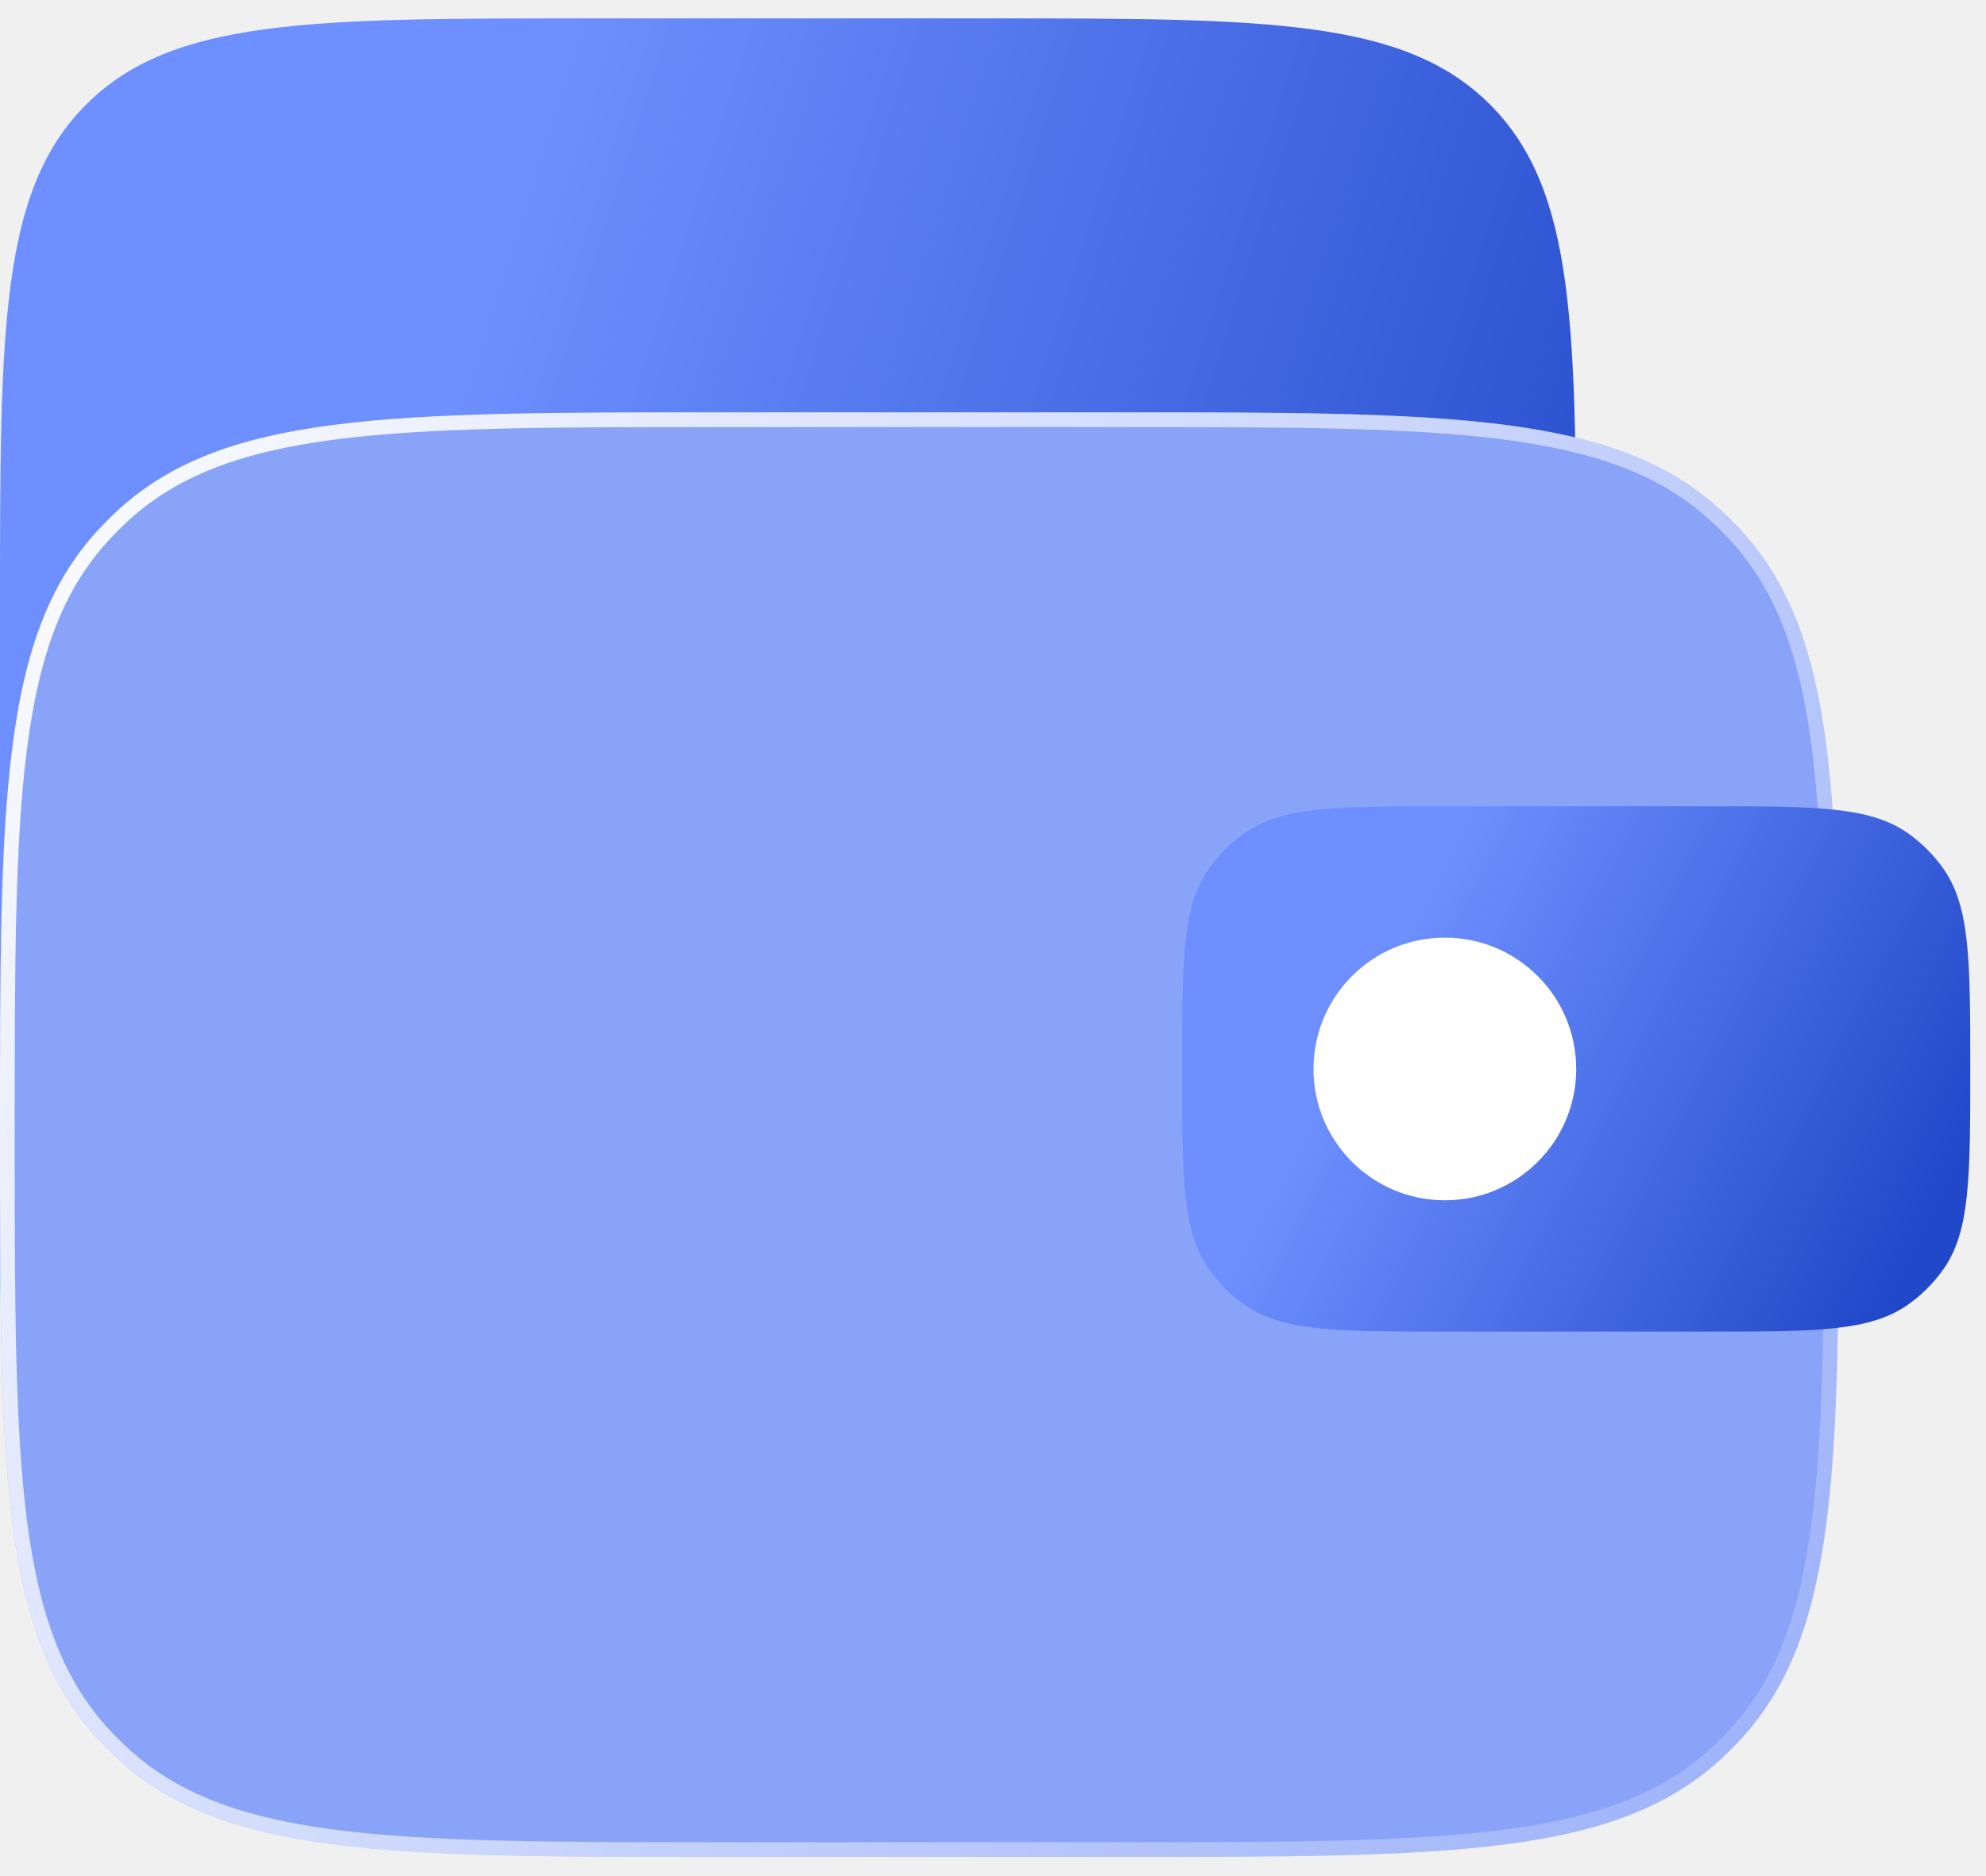
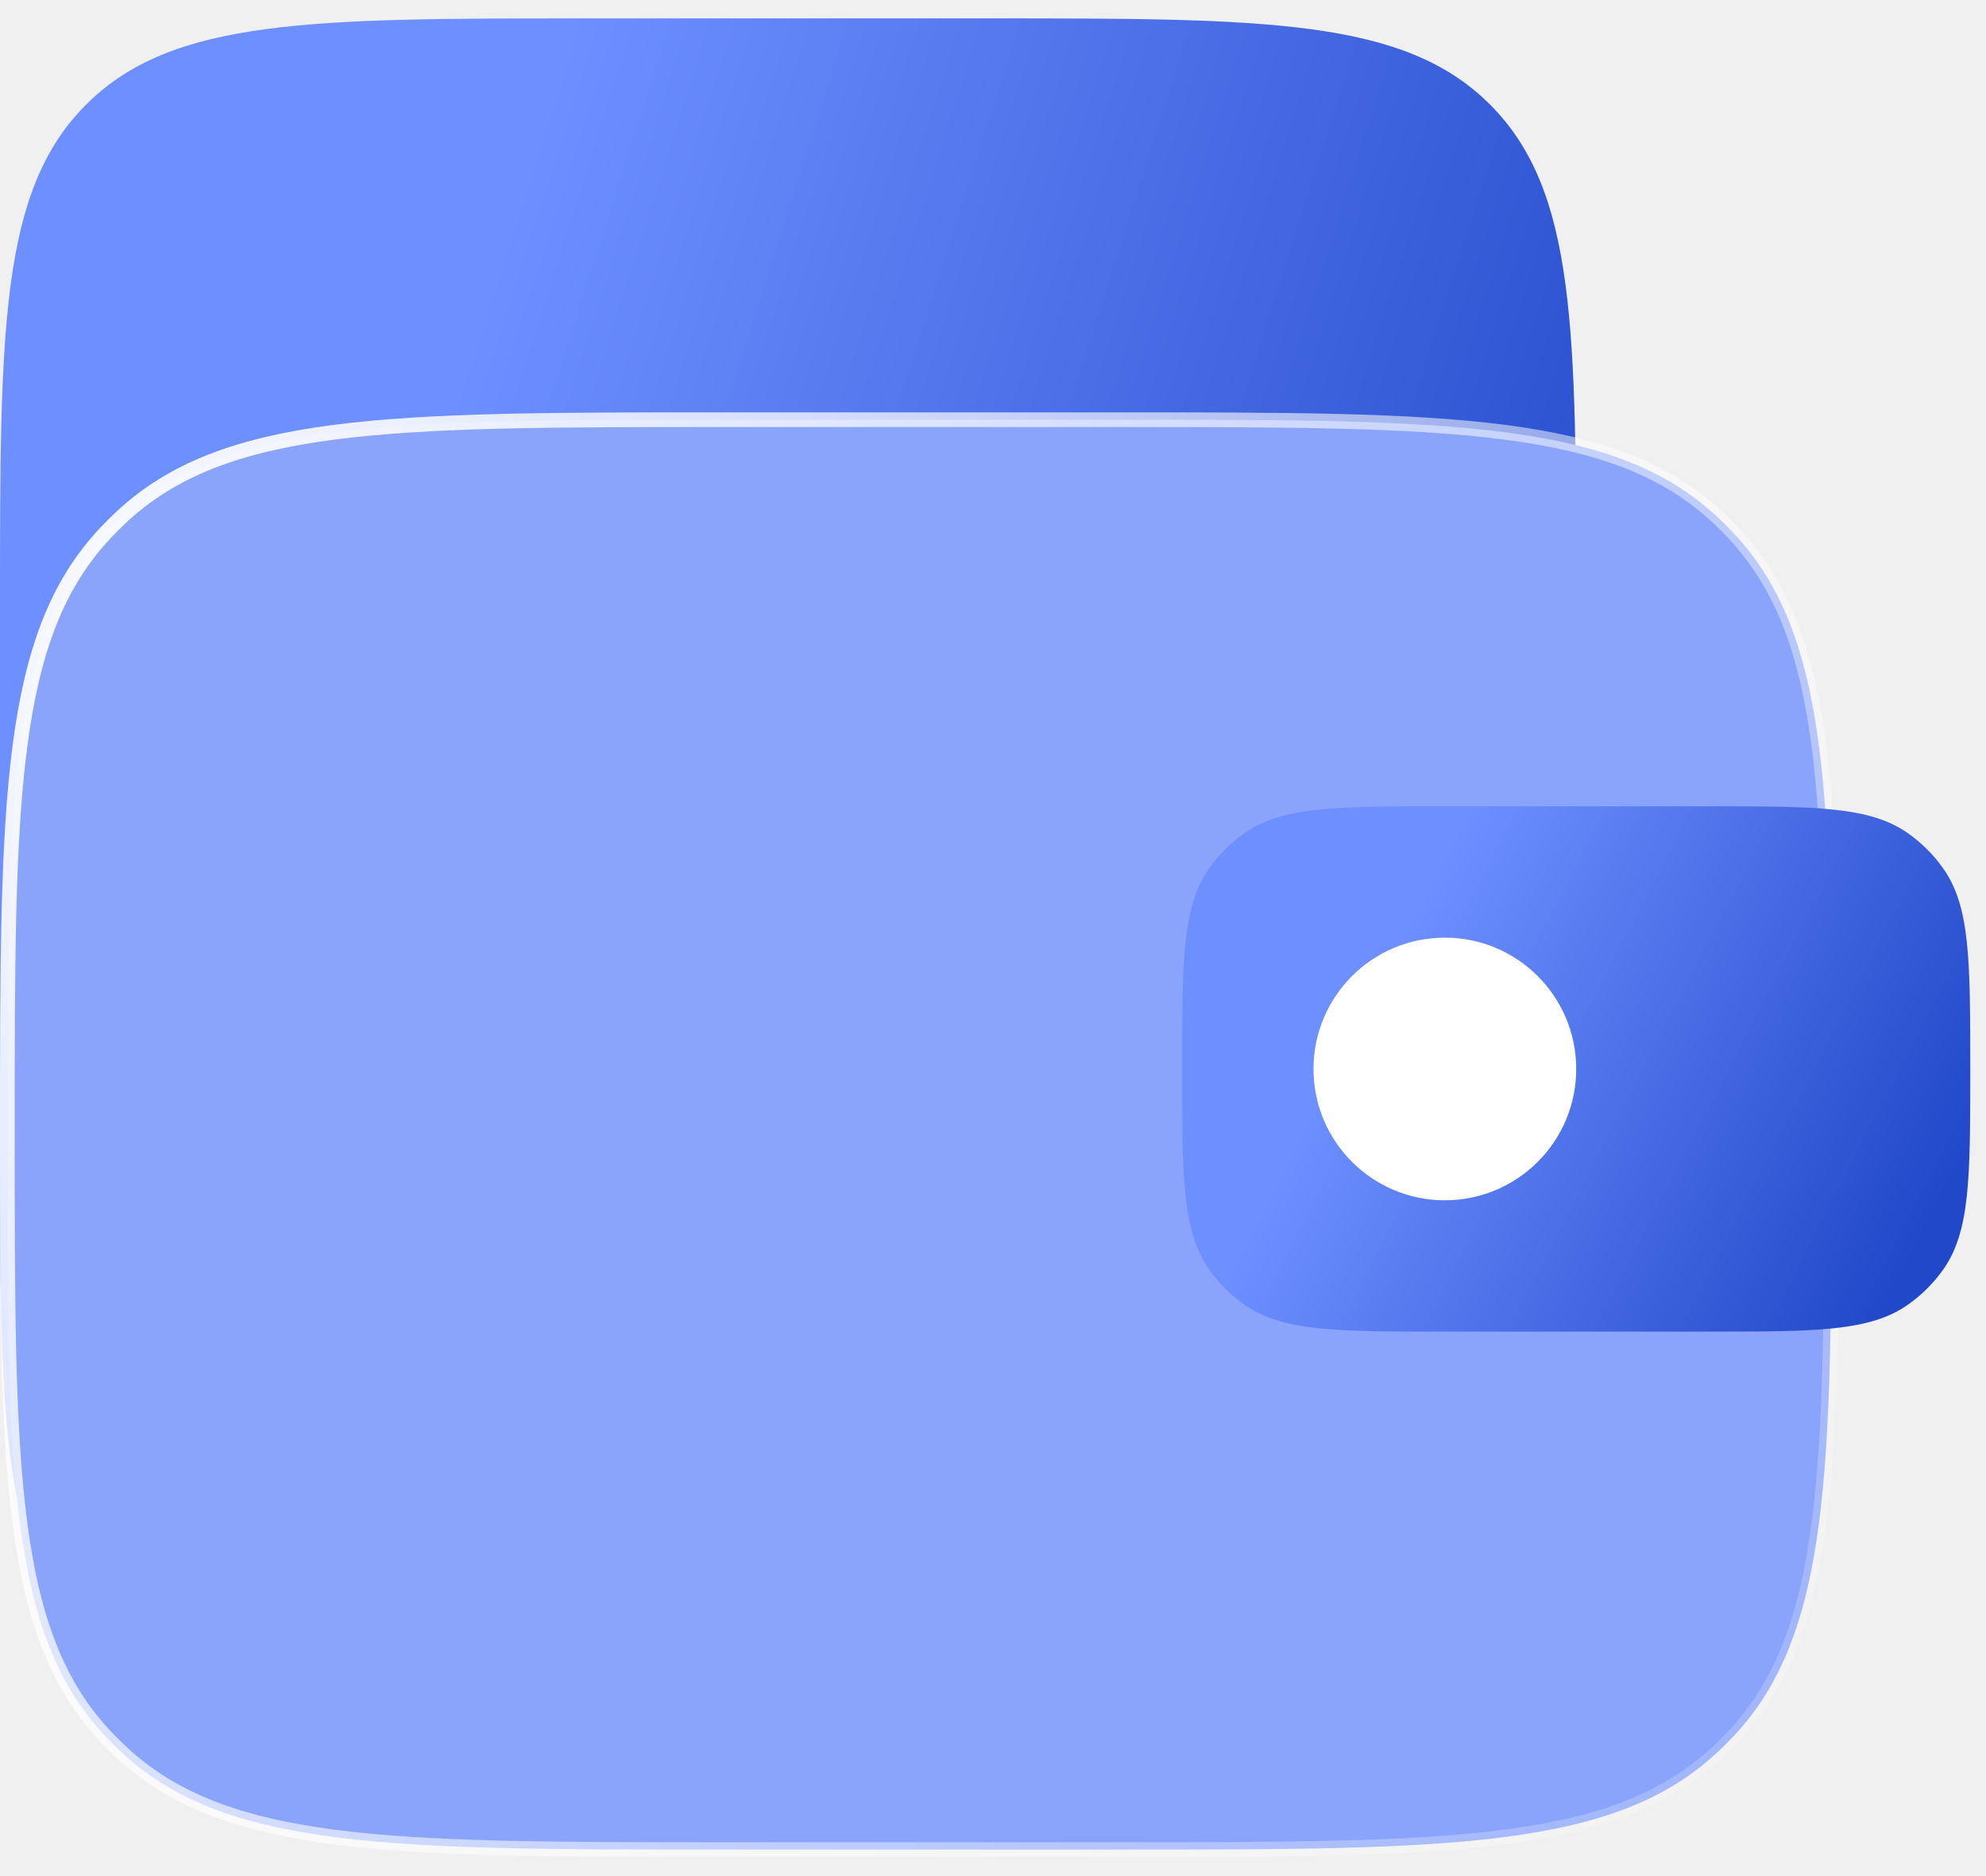
<svg xmlns="http://www.w3.org/2000/svg" width="54" height="51" viewBox="0 0 54 51" fill="none">
-   <g filter="url(#filter0_b_379_12047)">
-     <path d="M0 16.5C0 8.958 0 5.186 2.343 2.843C4.686 0.5 8.458 0.5 16 0.5L26.857 0.5C34.4 0.5 38.171 0.5 40.514 2.843C42.857 5.186 42.857 8.958 42.857 16.5V30.929C42.857 38.471 42.857 42.242 40.514 44.585C38.171 46.929 34.4 46.929 26.857 46.929H16C8.458 46.929 4.686 46.929 2.343 44.585C0 42.242 0 38.471 0 30.929L0 16.5Z" fill="url(#paint0_linear_379_12047)" />
-   </g>
-   <g filter="url(#filter1_b_379_12047)">
-     <path d="M0 30.857C0 21.776 0 17.235 2.733 14.344C2.862 14.208 2.994 14.076 3.13 13.948C6.021 11.214 10.562 11.214 19.643 11.214H30.357C39.438 11.214 43.979 11.214 46.87 13.948C47.006 14.076 47.138 14.208 47.267 14.344C50 17.235 50 21.776 50 30.857C50 39.938 50 44.479 47.267 47.37C47.138 47.506 47.006 47.638 46.87 47.767C43.979 50.5 39.438 50.5 30.357 50.5H19.643C10.562 50.5 6.021 50.5 3.13 47.767C2.994 47.638 2.862 47.506 2.733 47.37C0 44.479 0 39.938 0 30.857Z" fill="#89A3F8" />
-     <path d="M0.2 30.857C0.2 26.311 0.2 22.921 0.54 20.305C0.879 17.695 1.553 15.884 2.879 14.482C3.005 14.349 3.134 14.219 3.267 14.093C4.67 12.767 6.481 12.093 9.091 11.754C11.707 11.415 15.097 11.414 19.643 11.414H30.357C34.903 11.414 38.293 11.415 40.909 11.754C43.52 12.093 45.33 12.767 46.733 14.093C46.866 14.219 46.995 14.349 47.121 14.482C48.447 15.884 49.121 17.695 49.46 20.305C49.8 22.921 49.8 26.311 49.8 30.857C49.8 35.403 49.8 38.793 49.46 41.409C49.121 44.02 48.447 45.83 47.121 47.233C46.995 47.366 46.866 47.495 46.733 47.621C45.33 48.947 43.52 49.621 40.909 49.96C38.293 50.3 34.903 50.3 30.357 50.3H19.643C15.097 50.3 11.707 50.3 9.091 49.96C6.481 49.621 4.67 48.947 3.267 47.621C3.134 47.495 3.005 47.366 2.879 47.233C1.553 45.83 0.879 44.02 0.54 41.409C0.2 38.793 0.2 35.403 0.2 30.857Z" stroke="url(#paint1_linear_379_12047)" stroke-width="0.4" />
-   </g>
-   <g filter="url(#filter2_b_379_12047)">
-     <path d="M32.143 29.071C32.143 26.126 32.143 24.654 32.881 23.614C33.141 23.247 33.461 22.927 33.828 22.666C34.868 21.928 36.341 21.928 39.286 21.928H46.429C49.374 21.928 50.846 21.928 51.886 22.666C52.253 22.927 52.573 23.247 52.834 23.614C53.572 24.654 53.572 26.126 53.572 29.071C53.572 32.016 53.572 33.489 52.834 34.529C52.573 34.896 52.253 35.216 51.886 35.476C50.846 36.214 49.374 36.214 46.429 36.214H39.286C36.341 36.214 34.868 36.214 33.828 35.476C33.461 35.216 33.141 34.896 32.881 34.529C32.143 33.489 32.143 32.016 32.143 29.071Z" fill="url(#paint2_linear_379_12047)" />
-   </g>
-   <g filter="url(#filter3_b_379_12047)">
-     <rect x="42.858" y="25.5" width="7.143" height="7.143" rx="3.571" transform="rotate(90 42.8581 25.4998)" fill="white" />
-   </g>
+   <path d="M0 16.5C0 8.958 0 5.186 2.343 2.843C4.686 0.5 8.458 0.5 16 0.5L26.857 0.5C34.4 0.5 38.171 0.5 40.514 2.843C42.857 5.186 42.857 8.958 42.857 16.5V30.929C42.857 38.471 42.857 42.242 40.514 44.585C38.171 46.929 34.4 46.929 26.857 46.929H16C8.458 46.929 4.686 46.929 2.343 44.585C0 42.242 0 38.471 0 30.929L0 16.5Z" fill="url(#paint0_linear_548_11233)" />
+   <path d="M0.2 30.857C0.2 26.311 0.2 22.921 0.54 20.305C0.879 17.695 1.553 15.884 2.879 14.482C3.005 14.349 3.134 14.219 3.267 14.093C4.67 12.767 6.481 12.093 9.091 11.754C11.707 11.415 15.097 11.414 19.643 11.414H30.357C34.903 11.414 38.293 11.415 40.909 11.754C43.52 12.093 45.33 12.767 46.733 14.093C46.866 14.219 46.995 14.349 47.121 14.482C48.447 15.884 49.121 17.695 49.46 20.305C49.8 22.921 49.8 26.311 49.8 30.857C49.8 35.403 49.8 38.793 49.46 41.409C49.121 44.02 48.447 45.83 47.121 47.233C46.995 47.366 46.866 47.495 46.733 47.621C45.33 48.947 43.52 49.621 40.909 49.96C38.293 50.3 34.903 50.3 30.357 50.3H19.643C15.097 50.3 11.707 50.3 9.091 49.96C6.481 49.621 4.67 48.947 3.267 47.621C3.134 47.495 3.005 47.366 2.879 47.233C1.553 45.83 0.879 44.02 0.54 41.409C0.2 38.793 0.2 35.403 0.2 30.857Z" fill="#8AA4FC" stroke="url(#paint1_linear_548_11233)" stroke-width="0.4" />
+   <path d="M32.143 29.071C32.143 26.126 32.143 24.654 32.881 23.614C33.141 23.247 33.462 22.927 33.828 22.666C34.868 21.928 36.341 21.928 39.286 21.928H46.429C49.374 21.928 50.846 21.928 51.886 22.666C52.253 22.927 52.574 23.247 52.834 23.614C53.572 24.654 53.572 26.126 53.572 29.071C53.572 32.017 53.572 33.489 52.834 34.529C52.574 34.896 52.253 35.216 51.886 35.476C50.846 36.214 49.374 36.214 46.429 36.214H39.286C36.341 36.214 34.868 36.214 33.828 35.476C33.462 35.216 33.141 34.896 32.881 34.529C32.143 33.489 32.143 32.017 32.143 29.071Z" fill="url(#paint2_linear_548_11233)" />
+   <rect x="42.858" y="25.5" width="7.143" height="7.143" rx="3.571" transform="rotate(90 42.8579 25.4998)" fill="white" />
  <defs>
-     <filter id="filter0_b_379_12047" x="-13.057" y="-12.557" width="68.971" height="72.542" filterUnits="userSpaceOnUse" color-interpolation-filters="sRGB">
-       <feFlood flood-opacity="0" result="BackgroundImageFix" />
-       <feGaussianBlur in="BackgroundImageFix" stdDeviation="6.528" />
-       <feComposite in2="SourceAlpha" operator="in" result="effect1_backgroundBlur_379_12047" />
-       <feBlend mode="normal" in="SourceGraphic" in2="effect1_backgroundBlur_379_12047" result="shape" />
-     </filter>
-     <filter id="filter1_b_379_12047" x="-13.057" y="-1.842" width="76.114" height="65.399" filterUnits="userSpaceOnUse" color-interpolation-filters="sRGB">
-       <feFlood flood-opacity="0" result="BackgroundImageFix" />
-       <feGaussianBlur in="BackgroundImageFix" stdDeviation="6.528" />
-       <feComposite in2="SourceAlpha" operator="in" result="effect1_backgroundBlur_379_12047" />
-       <feBlend mode="normal" in="SourceGraphic" in2="effect1_backgroundBlur_379_12047" result="shape" />
-     </filter>
-     <filter id="filter2_b_379_12047" x="26.703" y="16.488" width="32.309" height="25.166" filterUnits="userSpaceOnUse" color-interpolation-filters="sRGB">
-       <feFlood flood-opacity="0" result="BackgroundImageFix" />
-       <feGaussianBlur in="BackgroundImageFix" stdDeviation="2.72" />
-       <feComposite in2="SourceAlpha" operator="in" result="effect1_backgroundBlur_379_12047" />
-       <feBlend mode="normal" in="SourceGraphic" in2="effect1_backgroundBlur_379_12047" result="shape" />
-     </filter>
-     <filter id="filter3_b_379_12047" x="22.659" y="12.443" width="33.256" height="33.256" filterUnits="userSpaceOnUse" color-interpolation-filters="sRGB">
-       <feFlood flood-opacity="0" result="BackgroundImageFix" />
-       <feGaussianBlur in="BackgroundImageFix" stdDeviation="6.528" />
-       <feComposite in2="SourceAlpha" operator="in" result="effect1_backgroundBlur_379_12047" />
-       <feBlend mode="normal" in="SourceGraphic" in2="effect1_backgroundBlur_379_12047" result="shape" />
-     </filter>
-     <linearGradient id="paint0_linear_379_12047" x1="12.363" y1="10.656" x2="45.769" y2="21.261" gradientUnits="userSpaceOnUse">
+     <linearGradient id="paint0_linear_548_11233" x1="12.363" y1="10.656" x2="45.769" y2="21.261" gradientUnits="userSpaceOnUse">
      <stop stop-color="#6D8FFF" />
      <stop offset="1" stop-color="#2148C9" />
    </linearGradient>
-     <linearGradient id="paint1_linear_379_12047" x1="-3.571" y1="14.786" x2="58.929" y2="55.857" gradientUnits="userSpaceOnUse">
+     <linearGradient id="paint1_linear_548_11233" x1="-3.571" y1="14.786" x2="58.929" y2="55.857" gradientUnits="userSpaceOnUse">
      <stop stop-color="white" />
      <stop offset="1" stop-color="white" stop-opacity="0" />
    </linearGradient>
-     <linearGradient id="paint2_linear_379_12047" x1="38.324" y1="25.053" x2="52.846" y2="32.544" gradientUnits="userSpaceOnUse">
+     <linearGradient id="paint2_linear_548_11233" x1="38.324" y1="25.053" x2="52.847" y2="32.545" gradientUnits="userSpaceOnUse">
      <stop stop-color="#6D8FFF" />
      <stop offset="1" stop-color="#2148C9" />
    </linearGradient>
  </defs>
</svg>
